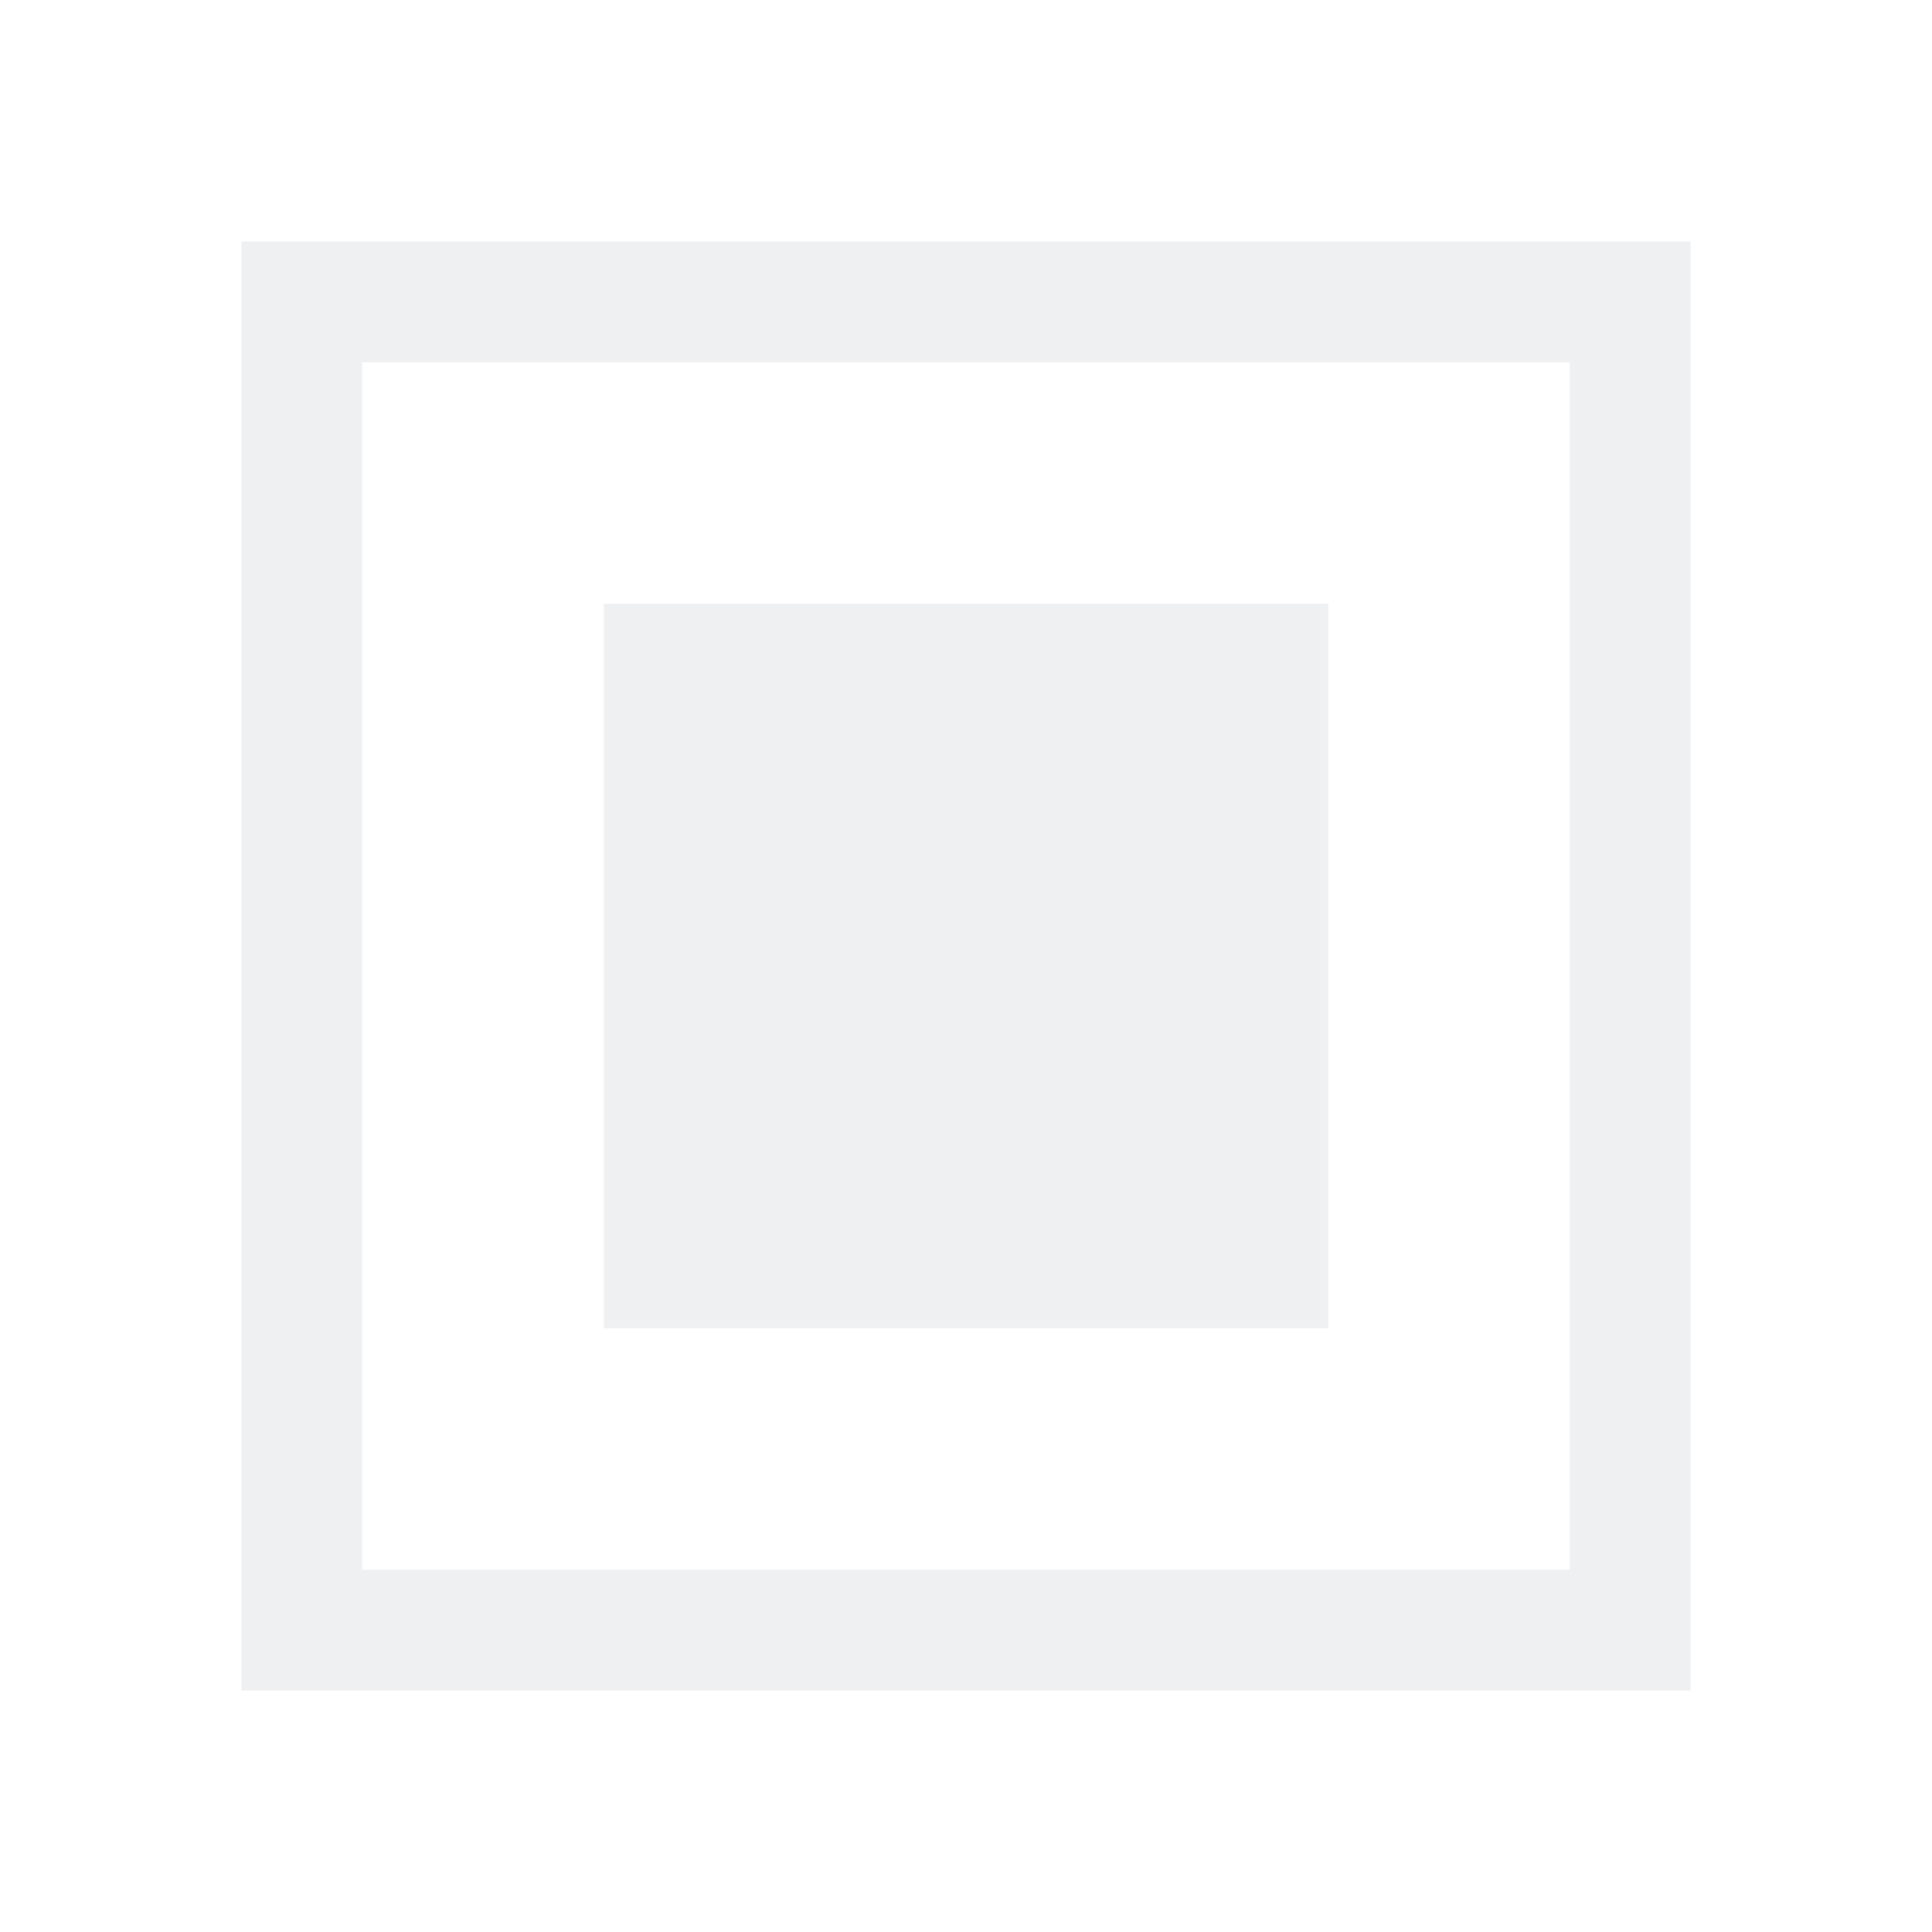
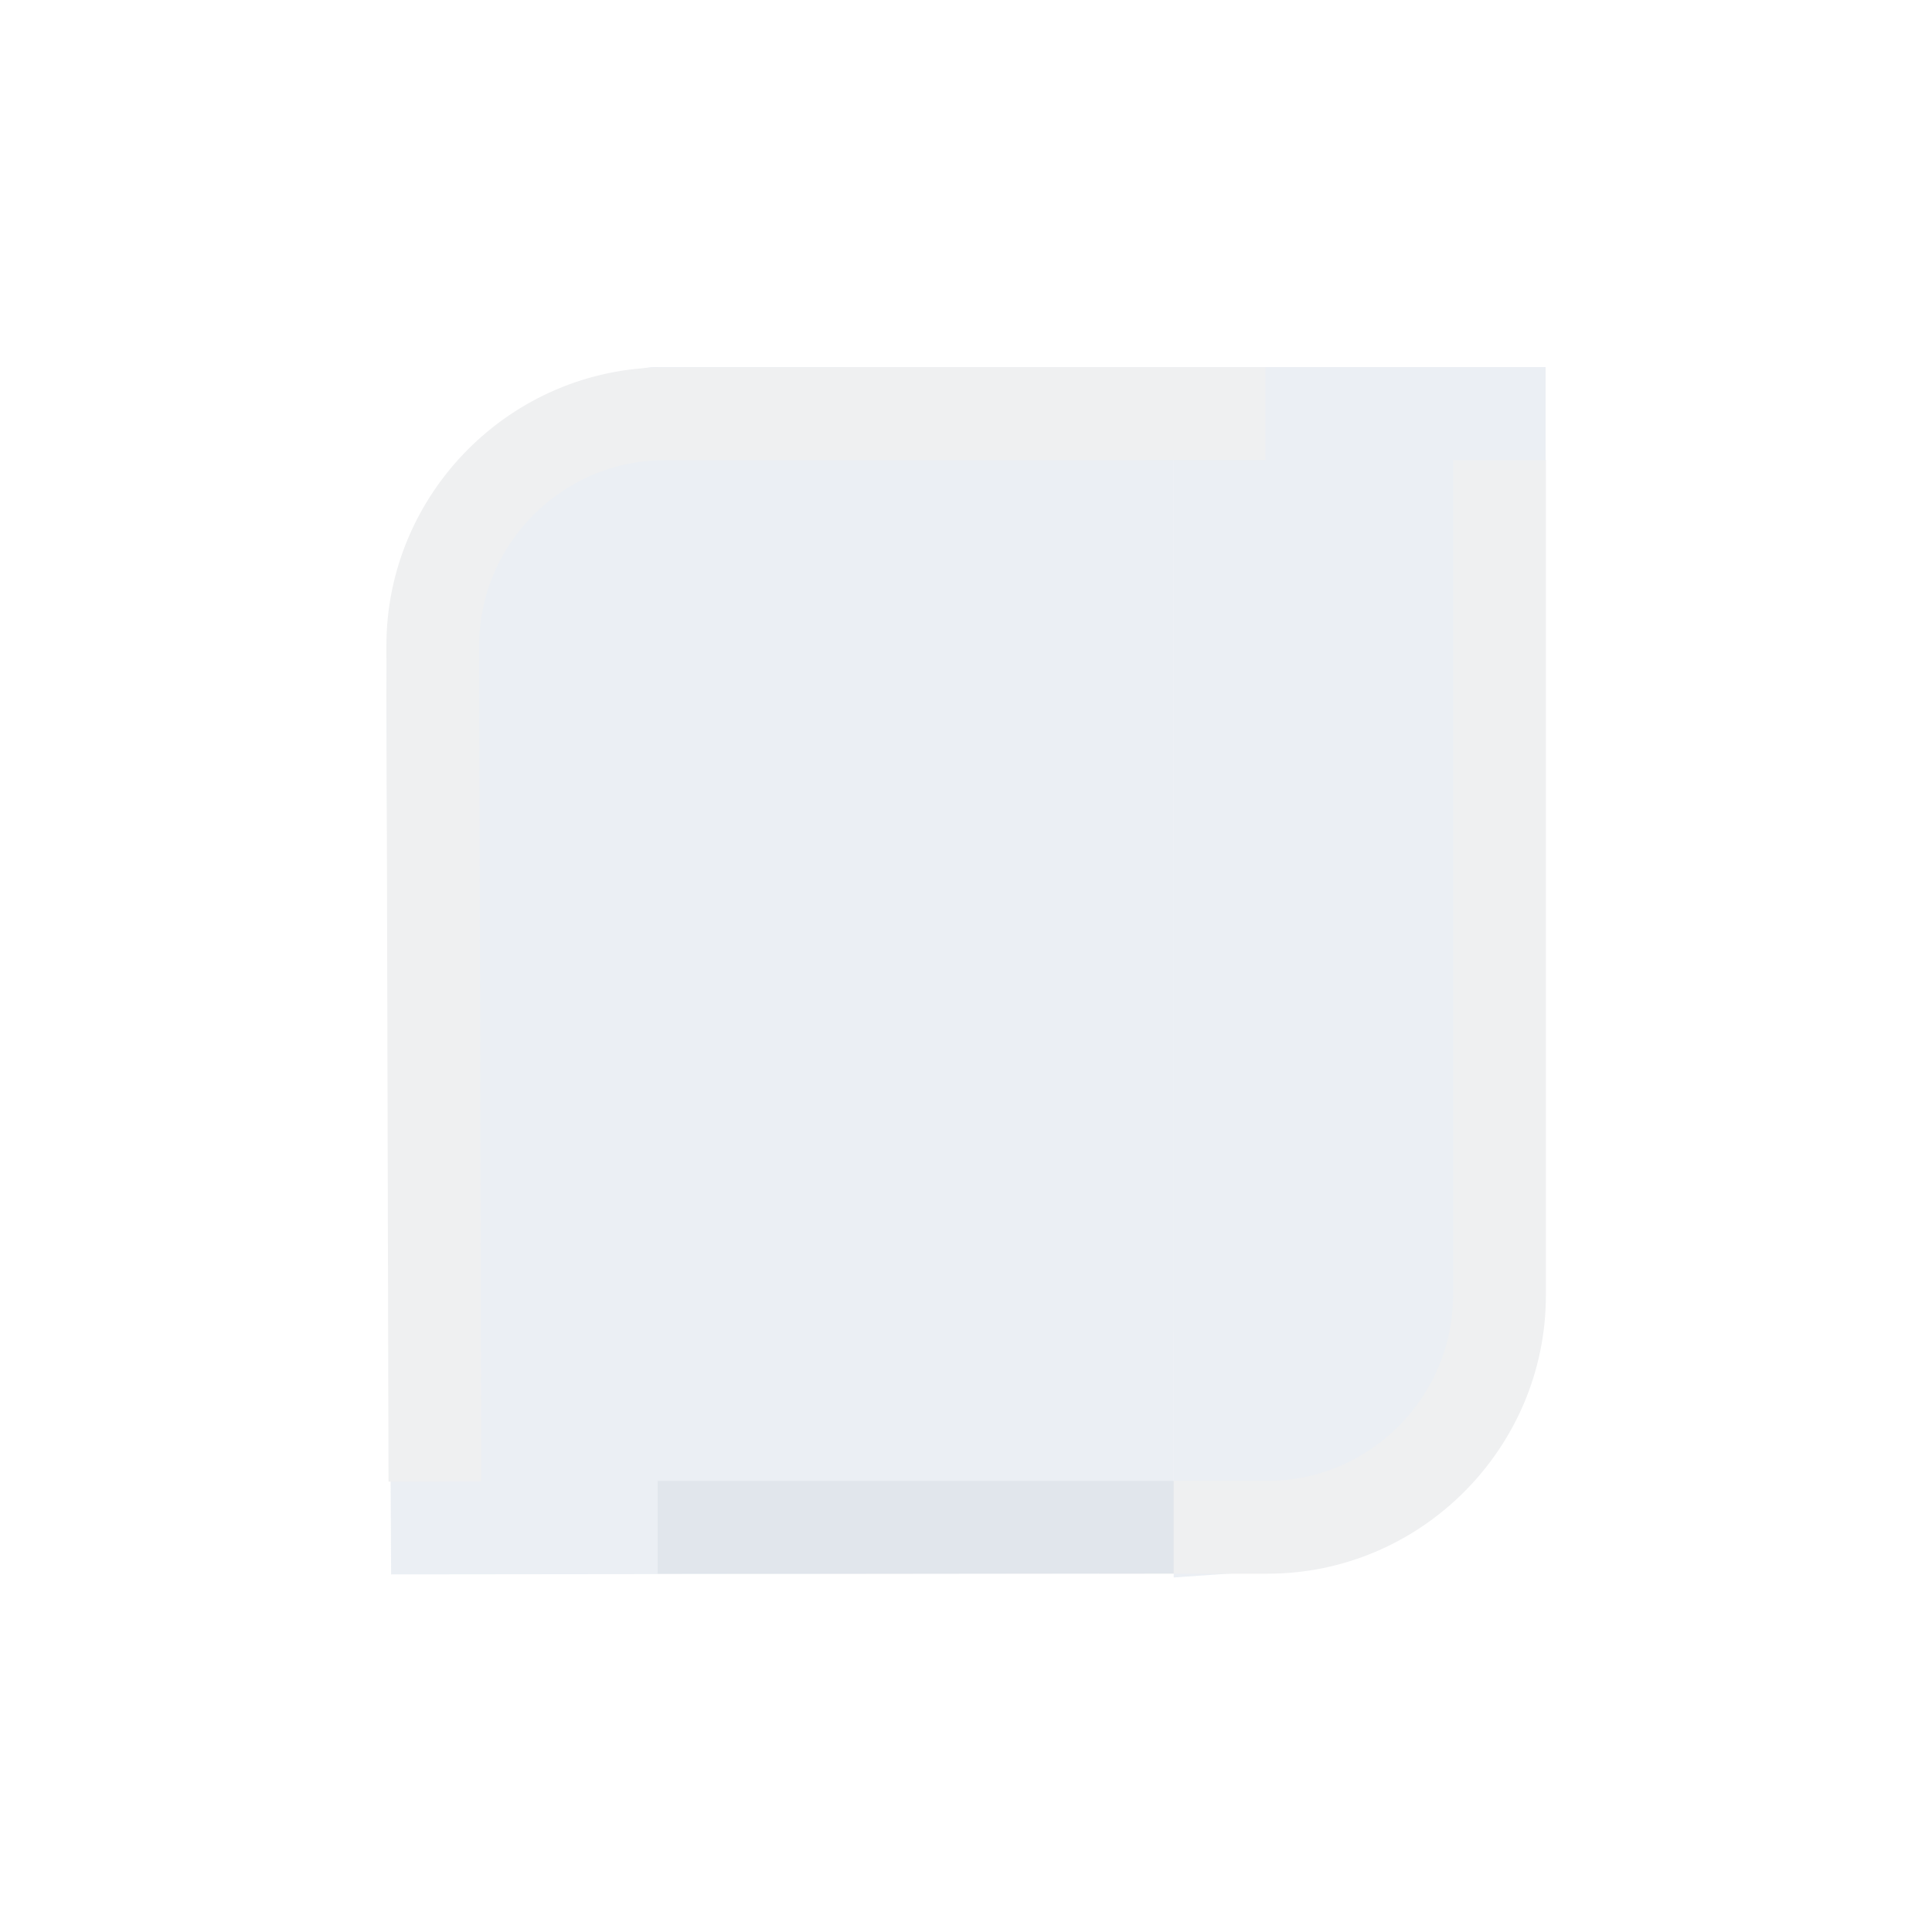
- <svg xmlns="http://www.w3.org/2000/svg" viewBox="0 0 24 24">
-   <defs id="defs3051">
-     <style type="text/css" id="current-color-scheme">
-       .ColorScheme-Text {
-         color:#eff0f1;
-       }
-       </style>
+ <svg xmlns="http://www.w3.org/2000/svg" viewBox="0 0 20 20" version="1.1" id="svg1" width="20" height="20">
+   <defs id="defs1">
+     <style type="text/css" id="style1">.ColorScheme-Text { color:#d8dee9; }
+ </style>
  </defs>
-   <g transform="translate(1,1)">
-     <path style="fill:currentColor;fill-opacity:1;stroke:none" d="m 2 2 0 18 18 0 L 20 2 2 2 Z m 1.5 1.5 15 0 0 15 -15 0 0 -15 z m 3 3 0 9 9 0 0 -9 -9 0 z" class="ColorScheme-Text" />
+   <g id="media-playback-stop-7">
+     <rect id="rect88" style="opacity:0.001;stroke-width:0.625" y="0" x="0" height="20" width="20" />
+     <path id="GraphBar-48-2" class="st0" d="m 16,12.928 c 0,1.321 -1.122,3.211 -2.425,3.302 l -1.425,0.1 V 3.8 h 3.85 z" style="fill:#cdd8e5;fill-opacity:0.404;stroke-width:0.239;enable-background:new" />
+     <path id="GraphBar-s-7-2" class="st1" d="M 15.042,4.761 V 13.408 c 0,1.057 -0.865,1.922 -1.922,1.922 H 6.808 v 0.961 h 6.313 c 1.585,0 2.882,-1.297 2.882,-2.882 V 4.761 Z m -8.219,11.529 -0.019,0.002 0.019,-0.002 -0.015,7.09e-4 z m -0.015,7.25e-4 -0.008,-0.006 z" style="fill:#eff0f1;fill-opacity:1;stroke-width:0.24" />
+     <path id="GraphBar-4-1-6" class="st0" d="m 4,7.172 c -0.013,-2.172 2.314,-3.375 2.77,-3.372 h 5.38 l -1.47e-4,12.489 -8.101,0.009 z" style="fill:#cdd8e5;fill-opacity:0.404;stroke-width:0.35;enable-background:new" />
+     <path id="GraphBar-s-8-7-1" class="st1" d="m 4.982,15.336 -0.022,-8.646 c -0.003,-1.057 0.86,-1.924 1.917,-1.926 l 6.223,-0.002 v -0.961 l -6.225,0.002 c -1.585,0.004 -2.879,1.304 -2.875,2.889 l 0.022,8.646 z m 8.12,-11.532 -0.003,0.009 6.63e-4,-0.013 1.7e-4,-3.105e-4 z m 0,0 v 0 l -0.002,-0.004 v 0 z" style="fill:#eff0f1;fill-opacity:1;stroke-width:0.24" />
  </g>
</svg>
